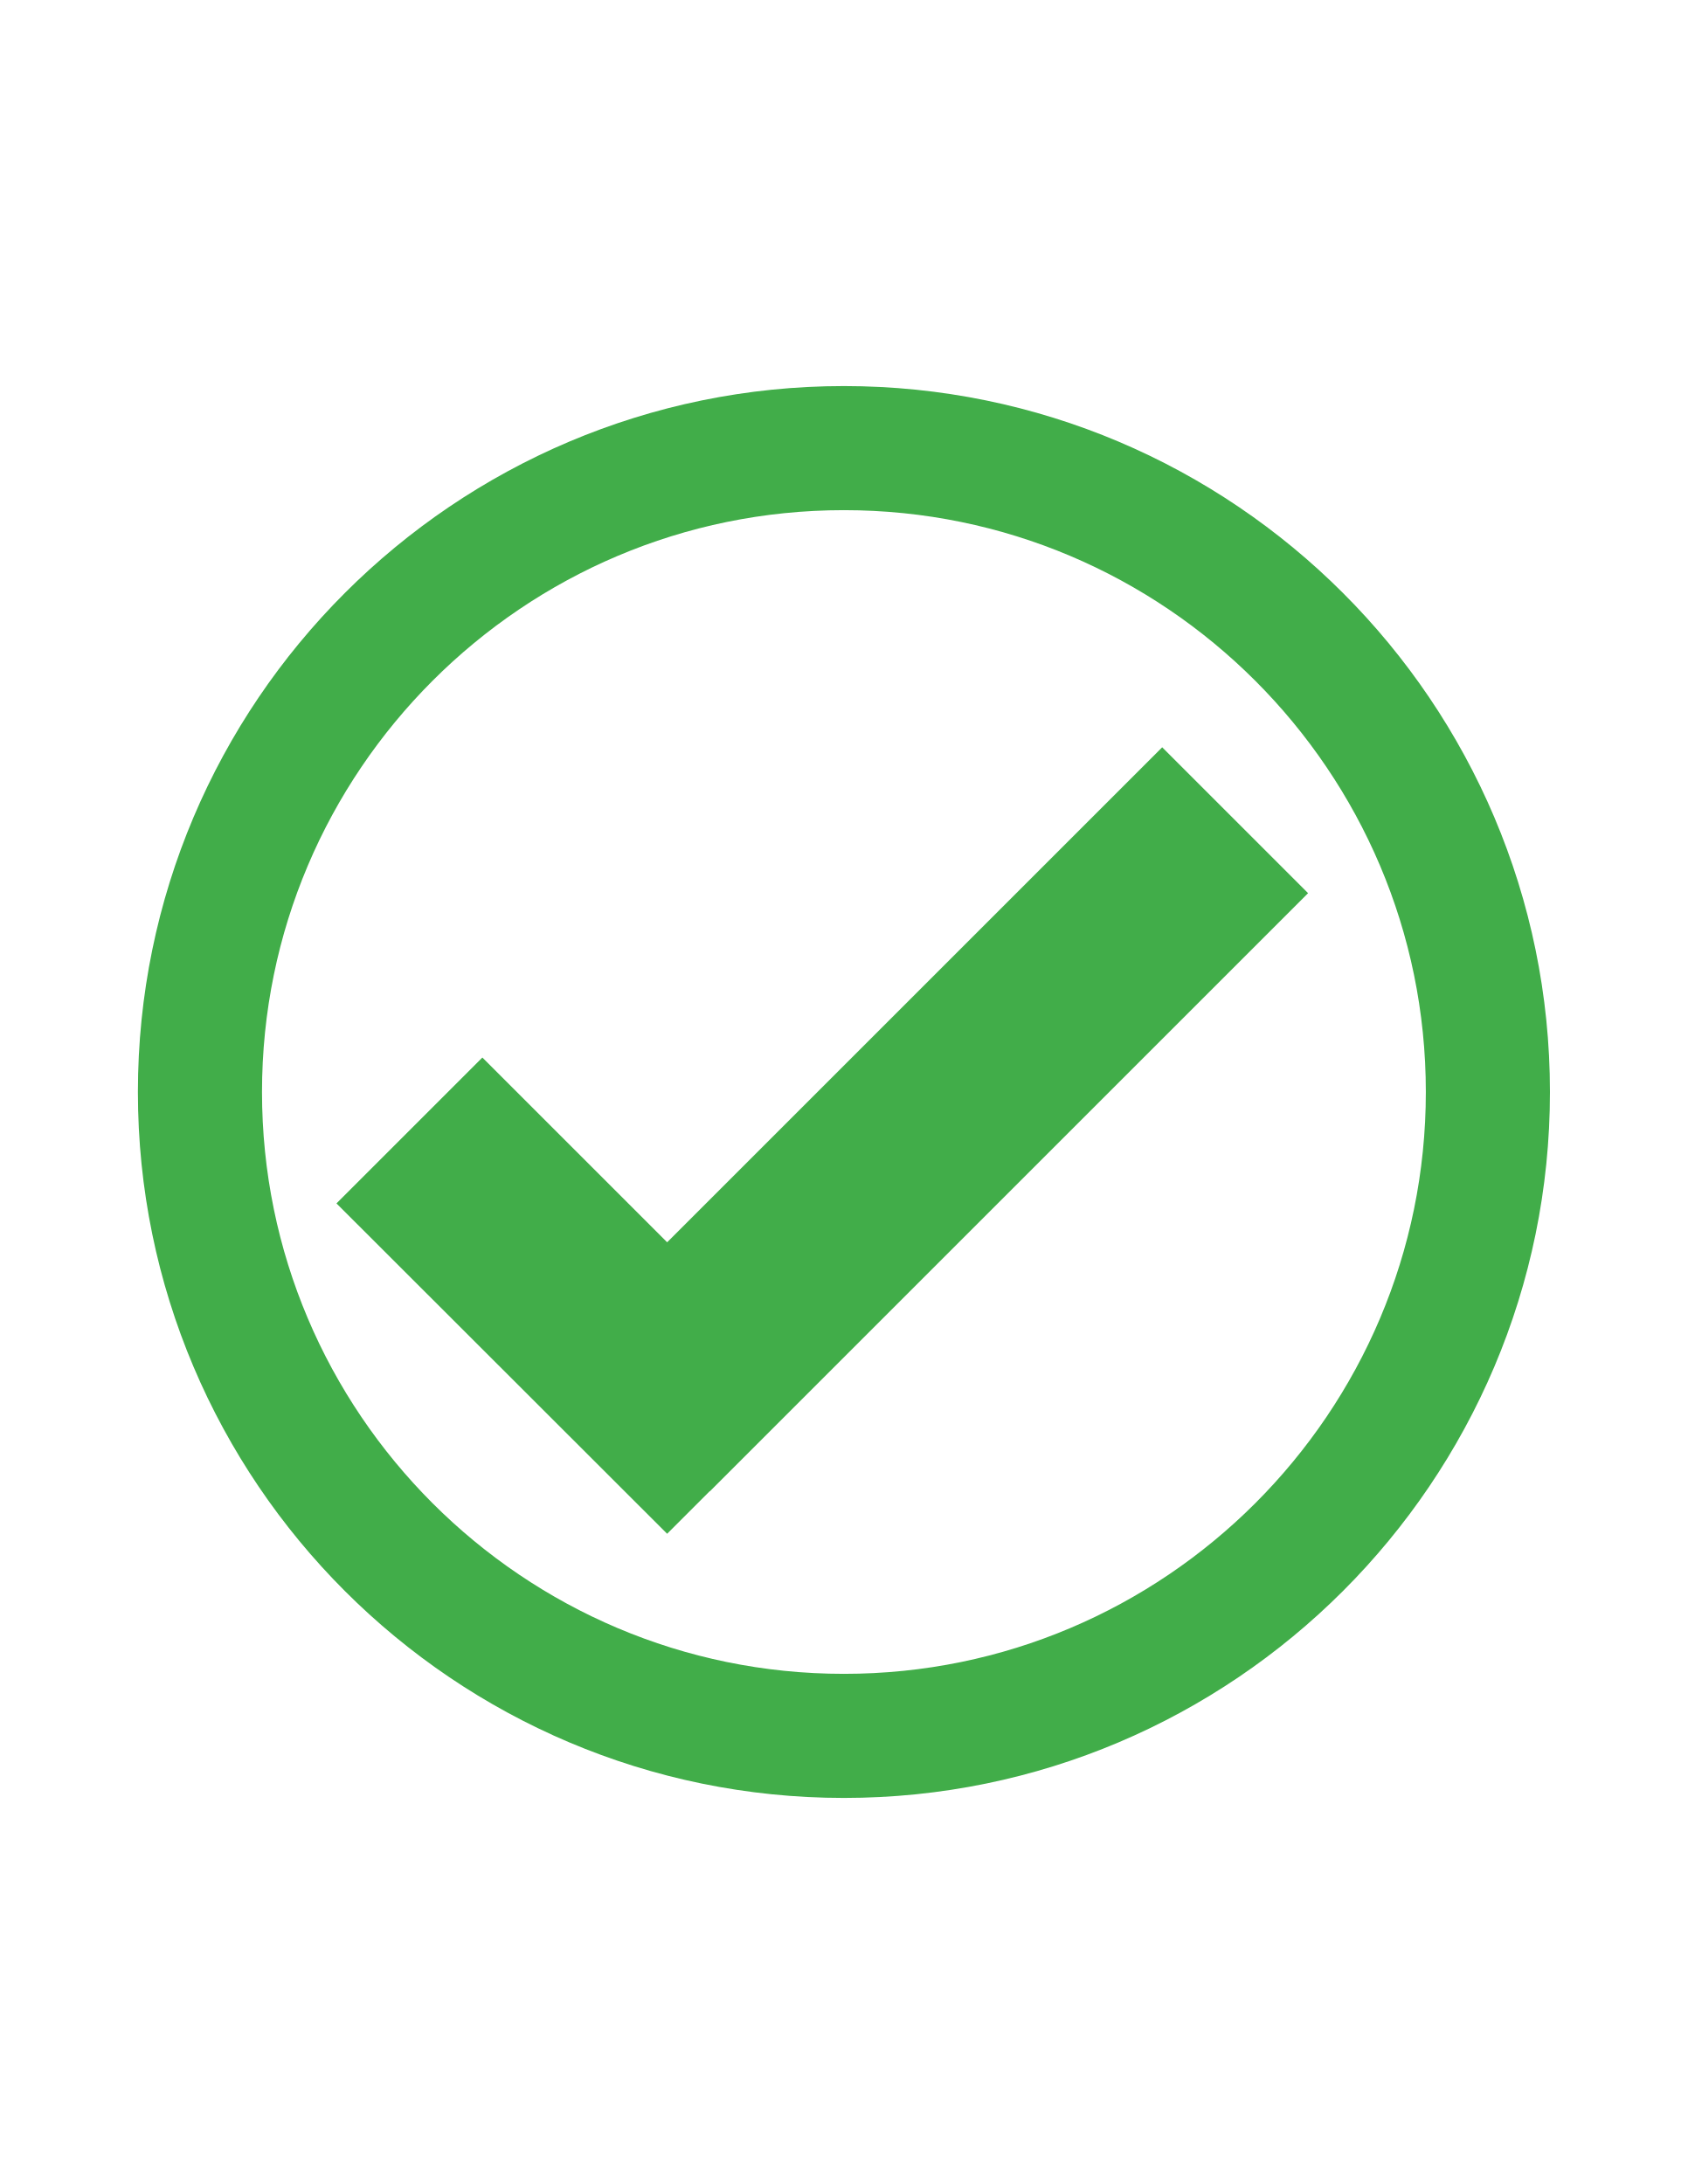
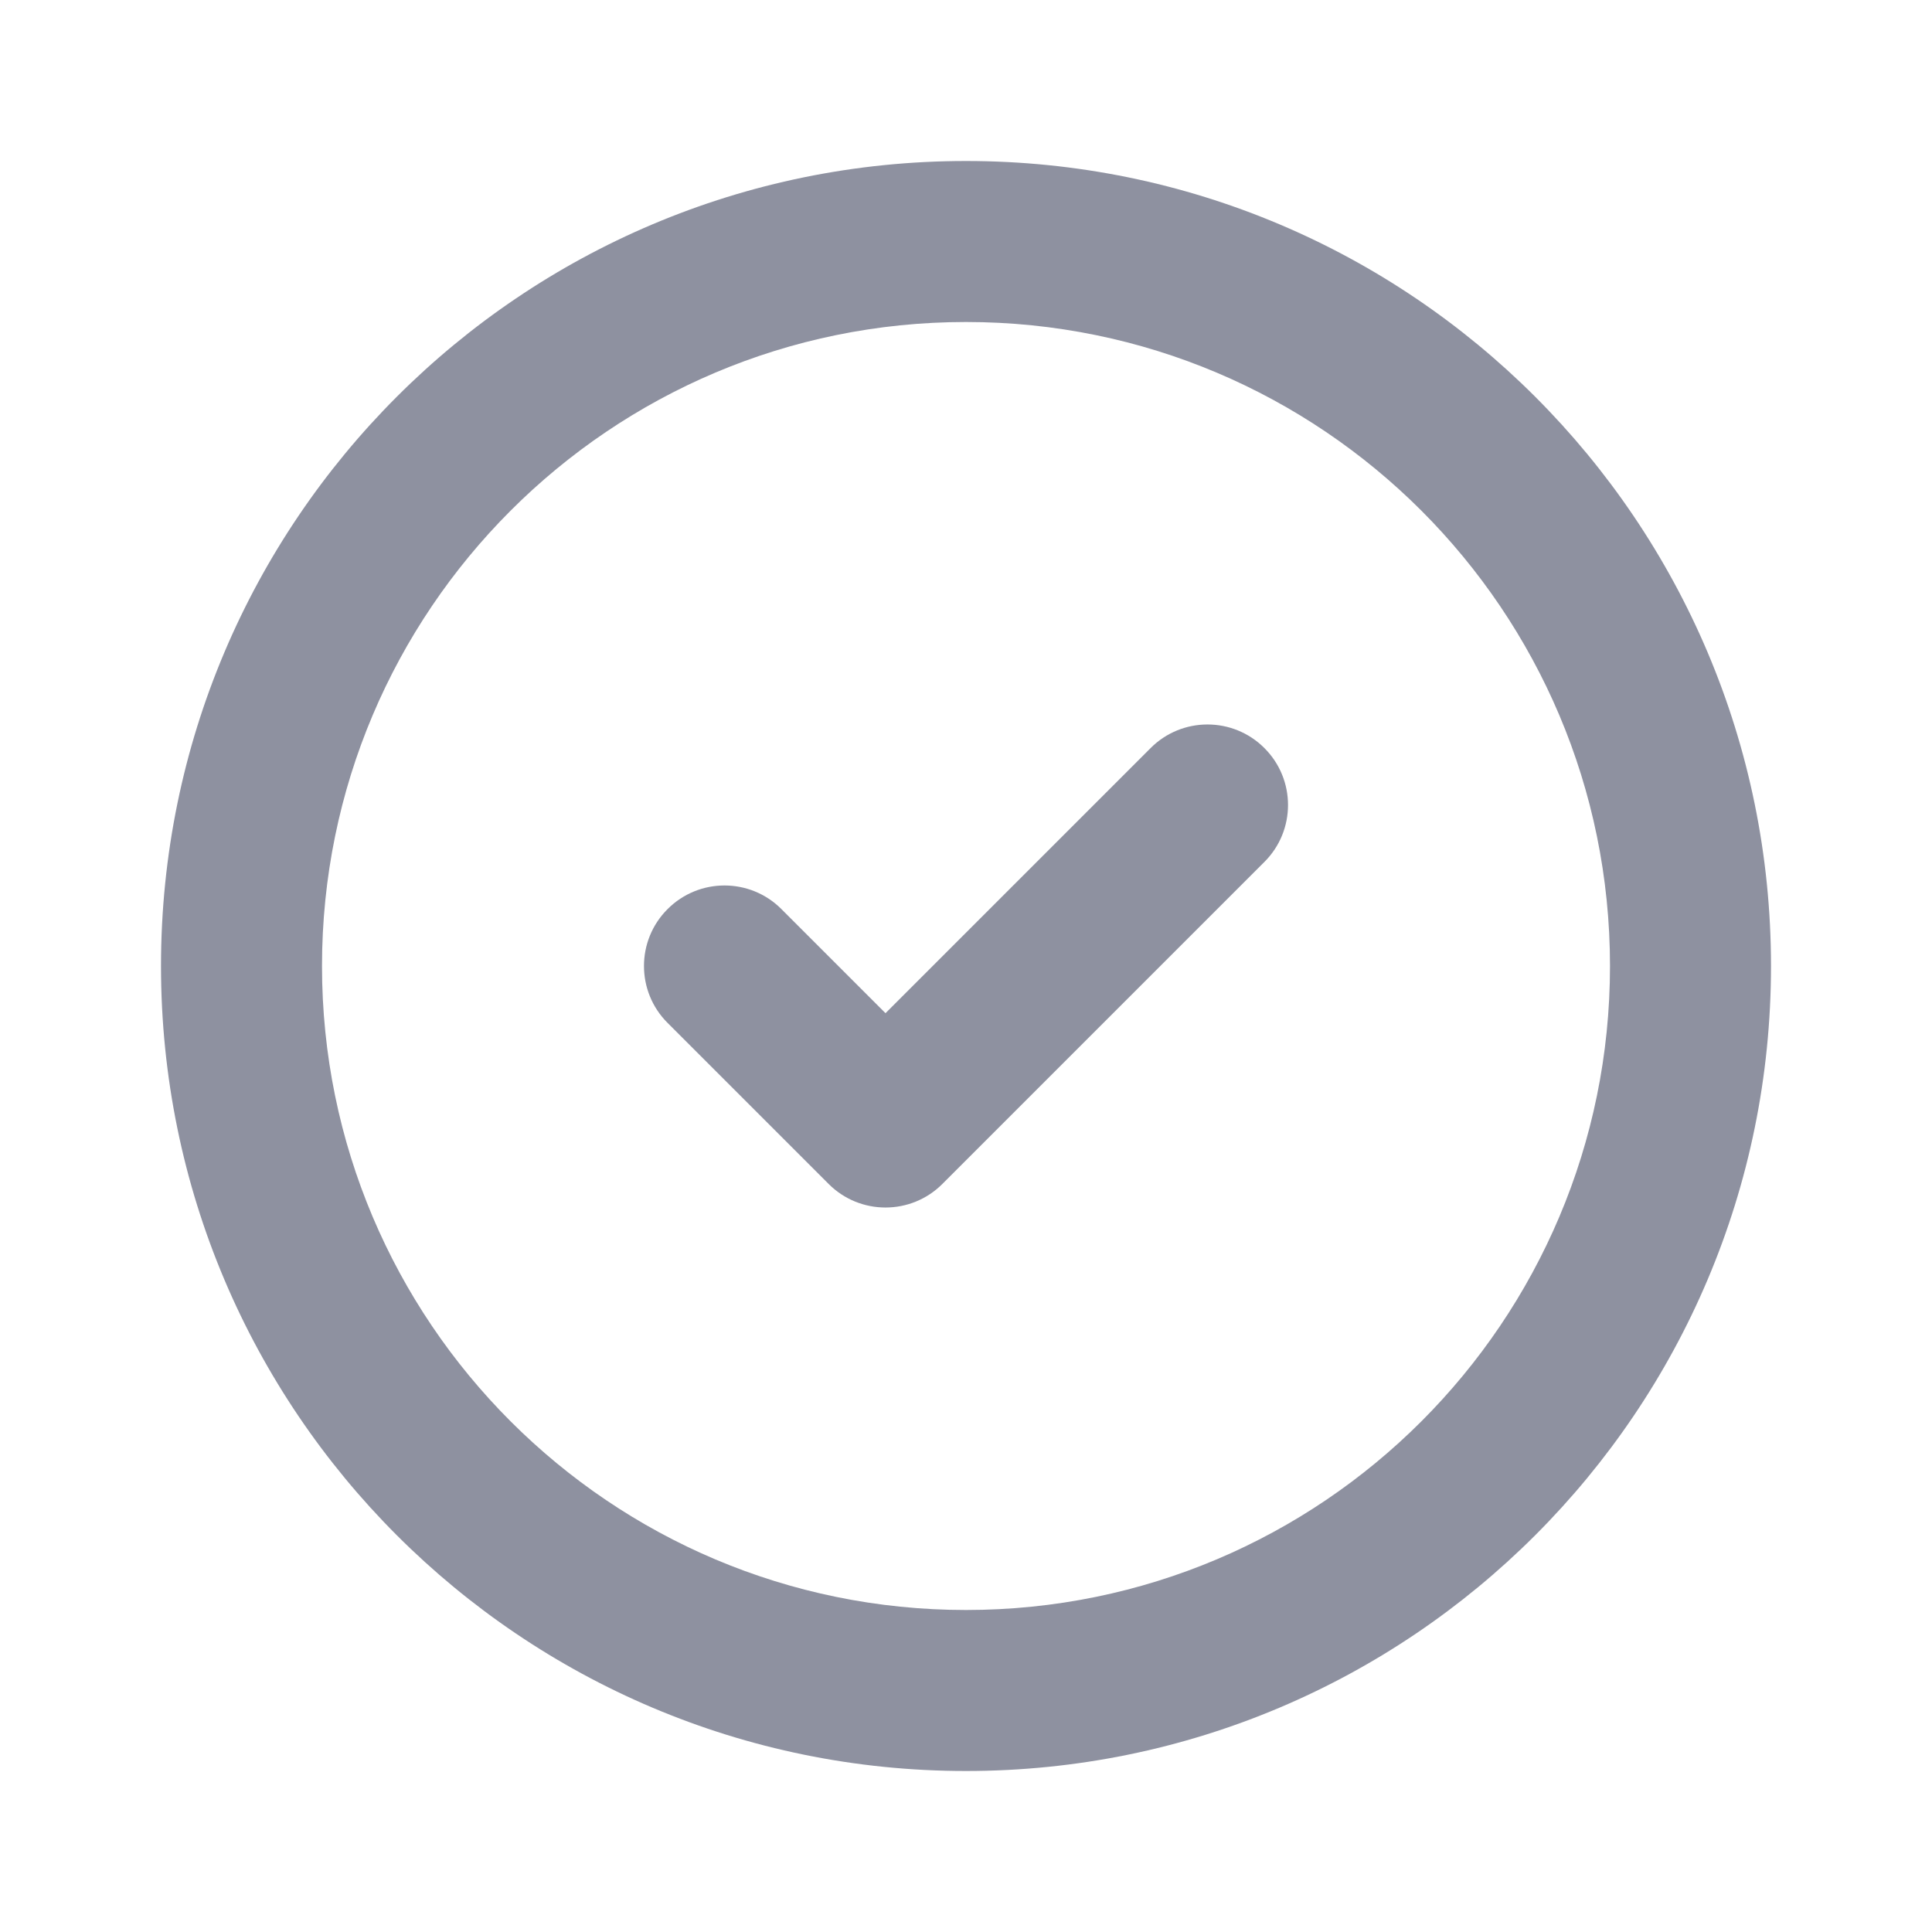
- <svg xmlns="http://www.w3.org/2000/svg" xmlns:xlink="http://www.w3.org/1999/xlink" id="Layer_1" style="enable-background:new 0 0 612 792;" version="1.1" viewBox="0 0 612 792" xml:space="preserve">
-   <style type="text/css">
- 	.st0{clip-path:url(#SVGID_2_);fill:none;stroke:#41AD49;stroke-width:45;}
- 	.st1{fill:#41AD49;}
- </style>
-   <g>
-     <g>
-       <defs>
-         <rect height="512" id="SVGID_1_" width="512" x="50" y="140" />
-       </defs>
-       <clipPath id="SVGID_2_">
-         <use style="overflow:visible;" xlink:href="#SVGID_1_" />
-       </clipPath>
-       <path class="st0" d="M306,629.5c128.8,0,233.5-104.7,233.5-233.5S434.8,162.5,306,162.5S72.5,267.2,72.5,396    S177.2,629.5,306,629.5L306,629.5z" />
-     </g>
-     <polygon class="st1" points="421.4,271 241.9,450.5 174.9,383.5 122,436.4 241.9,556.2 257.3,540.8 257.4,540.8 474.3,323.9    421.4,271  " />
-   </g>
+ <svg xmlns="http://www.w3.org/2000/svg" width="24" height="24" viewBox="0 0 24 24" fill="none">
+   <path fill-rule="evenodd" width="10px" clip-rule="evenodd" d="M12 4C7.582 4 4 7.582 4 12C4 16.418 7.582 20 12 20C16.418 20 20 16.418 20 12C20 7.582 16.418 4 12 4ZM2 12C2 6.477 6.477 2 12 2C17.523 2 22 6.477 22 12C22 17.523 17.523 22 12 22C6.477 22 2 17.523 2 12Z" fill="#8E91A0" />
+   <path fill-rule="evenodd" clip-rule="evenodd" d="M15.707 9.293C16.098 9.683 16.098 10.317 15.707 10.707L11.707 14.707C11.317 15.098 10.683 15.098 10.293 14.707L8.293 12.707C7.902 12.317 7.902 11.683 8.293 11.293C8.683 10.902 9.317 10.902 9.707 11.293L11 12.586L14.293 9.293C14.683 8.902 15.317 8.902 15.707 9.293Z" fill="#8E91A0" />
</svg>
